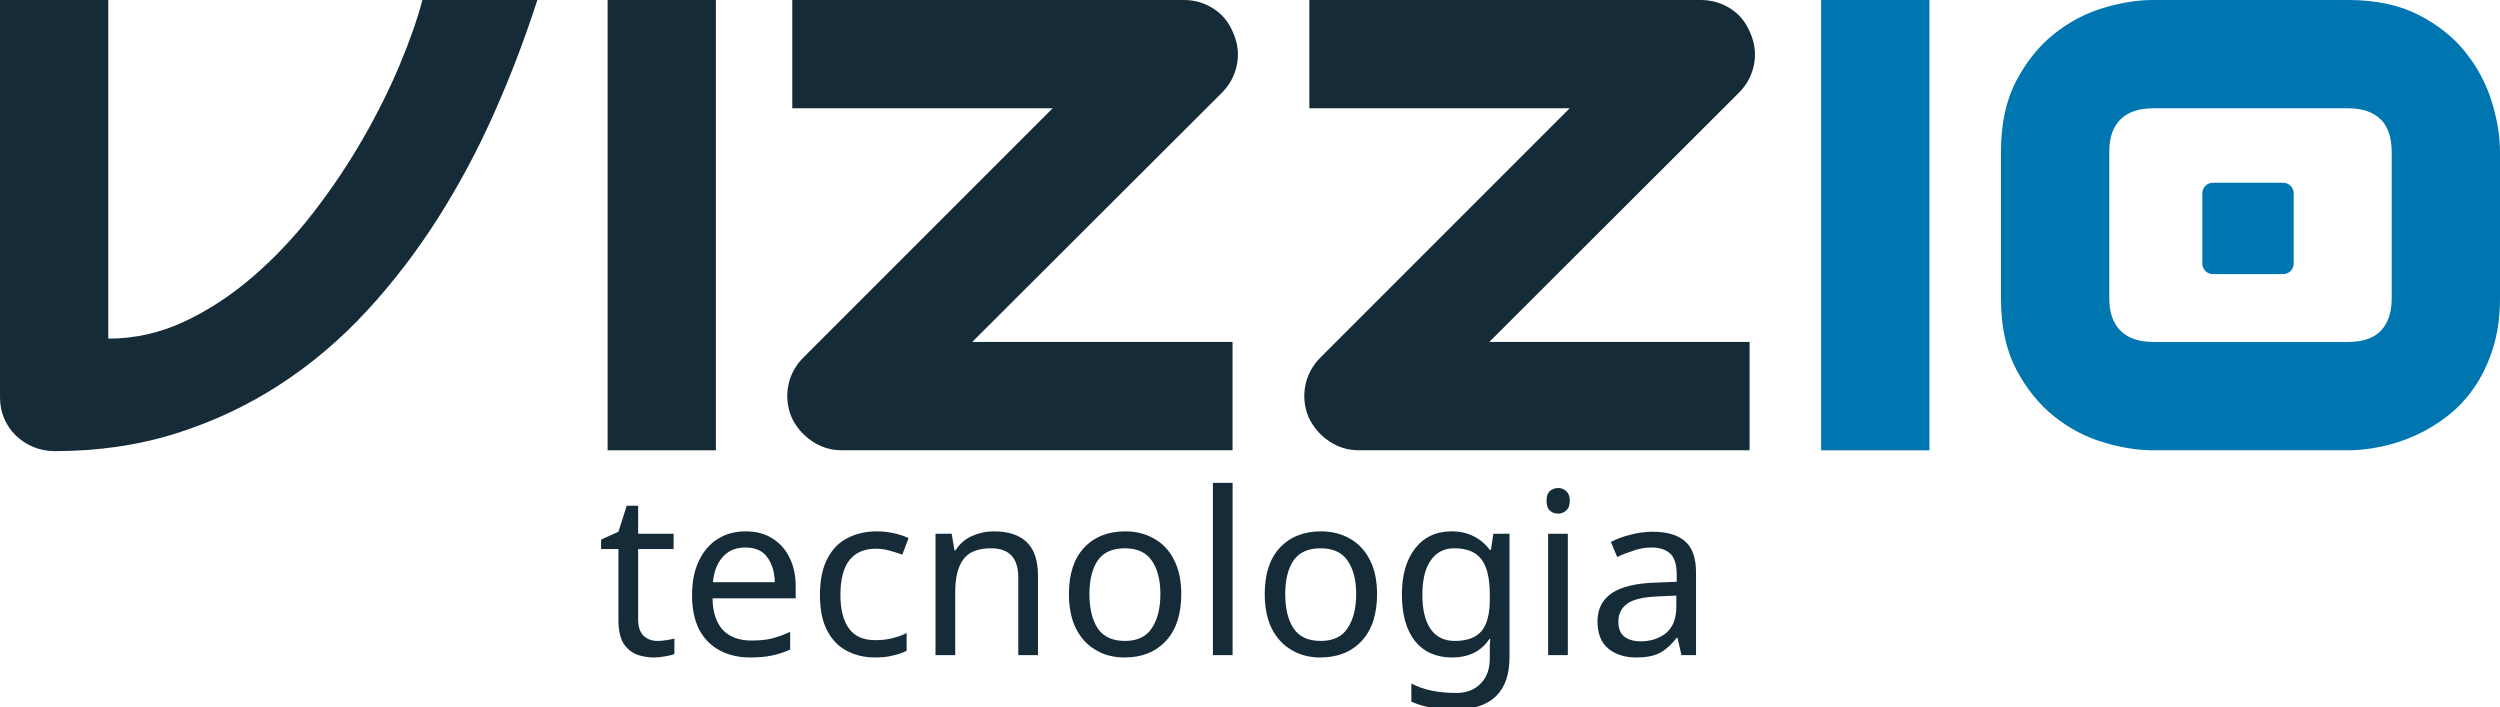
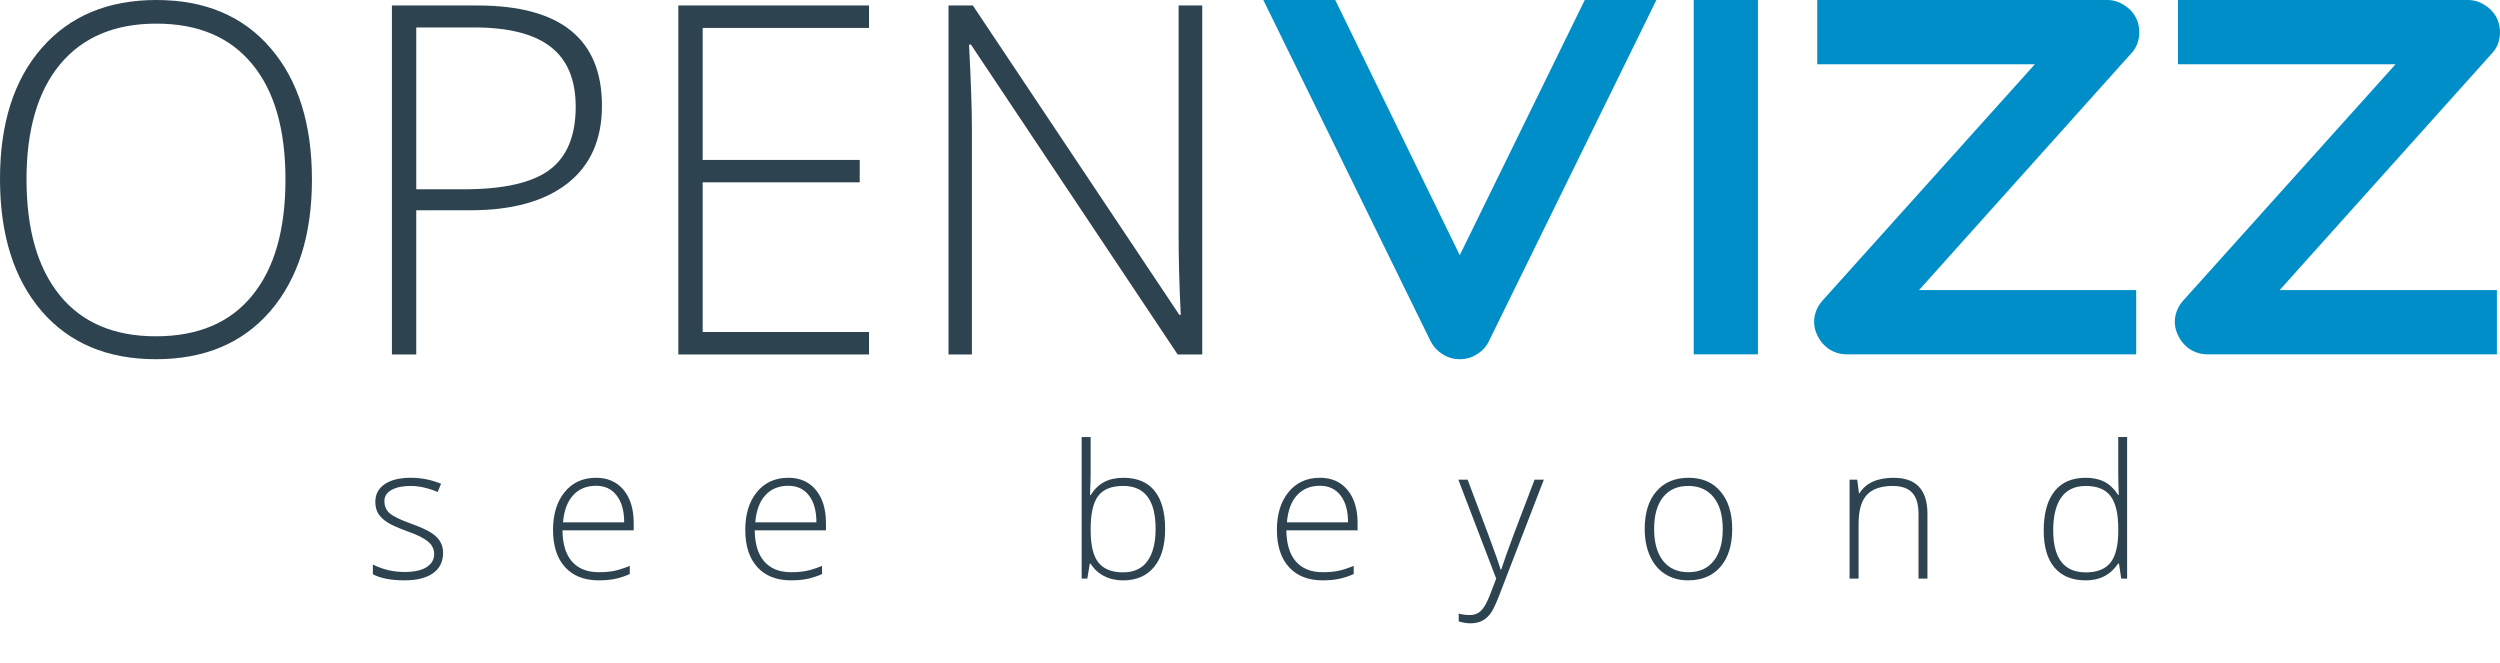
- <svg xmlns="http://www.w3.org/2000/svg" id="svg2" height="55.136" width="195" version="1.1">
+ <svg xmlns="http://www.w3.org/2000/svg" id="svg2" height="51.231" width="193.2" version="1.1">
  <defs id="defs26" />
-   <g id="layer1" transform="matrix(1.574072,0,0,1.574072,-523.8163,-5071.77)">
-     <g id="g4482" transform="matrix(1.25,0,0,-1.25,237.0554,3288.81)">
-       <g id="g4579" style="color:#000000;isolation:auto;mix-blend-mode:normal;solid-color:#000000;fill:#152c38;color-rendering:auto;image-rendering:auto;shape-rendering:auto" transform="translate(1.25,-44.6625)">
-         <g id="g4190" style="color:#000000;isolation:auto;mix-blend-mode:normal;solid-color:#000000;color-rendering:auto;image-rendering:auto;shape-rendering:auto" transform="translate(96.6299,98.05496)">
-           <path id="path4192" style="color:#000000;isolation:auto;mix-blend-mode:normal;solid-color:#000000;fill:#152c38;color-rendering:auto;image-rendering:auto;shape-rendering:auto" d="m 0,0 c -0.485,-1.508 -1.052,-2.994 -1.701,-4.458 -0.65,-1.465 -1.395,-2.86 -2.237,-4.187 -0.843,-1.327 -1.784,-2.553 -2.824,-3.682 -1.041,-1.128 -2.191,-2.103 -3.452,-2.923 -1.26,-0.819 -2.631,-1.464 -4.111,-1.932 -1.481,-0.467 -3.086,-0.702 -4.814,-0.702 -0.298,0 -0.578,0.055 -0.842,0.165 -0.265,0.111 -0.496,0.262 -0.694,0.454 -0.198,0.193 -0.352,0.419 -0.462,0.678 -0.111,0.258 -0.165,0.536 -0.165,0.833 l 0,15.754 4.293,0 0,-13.425 c 1.046,0 2.051,0.226 3.014,0.677 0.963,0.451 1.874,1.049 2.733,1.792 0.859,0.743 1.654,1.588 2.386,2.534 0.732,0.947 1.384,1.919 1.957,2.915 0.572,0.996 1.059,1.973 1.461,2.932 0.402,0.957 0.702,1.815 0.9,2.575 L 0,0 Z" />
-         </g>
-         <path id="path4194" style="color:#000000;isolation:auto;mix-blend-mode:normal;solid-color:#000000;color-rendering:auto;image-rendering:auto;shape-rendering:auto" d="m 103.708,80.204 -4.293,0 0,17.851 4.293,0 0,-17.851 z" />
-         <g id="g4196" style="color:#000000;isolation:auto;mix-blend-mode:normal;solid-color:#000000;color-rendering:auto;image-rendering:auto;shape-rendering:auto" transform="translate(124.2227,96.73466)">
-           <path id="path4198" style="color:#000000;isolation:auto;mix-blend-mode:normal;solid-color:#000000;fill:#152c38;color-rendering:auto;image-rendering:auto;shape-rendering:auto" d="m 0,0 c 0.176,-0.408 0.223,-0.82 0.141,-1.239 -0.083,-0.418 -0.273,-0.782 -0.57,-1.09 l -9.925,-9.907 10.321,0 0,-4.294 -15.489,0 c -0.441,0 -0.84,0.124 -1.198,0.371 -0.358,0.248 -0.625,0.564 -0.801,0.95 -0.165,0.407 -0.206,0.822 -0.124,1.247 0.083,0.423 0.284,0.795 0.603,1.114 l 9.875,9.875 -10.32,0 0,4.293 15.522,0 c 0.429,0 0.823,-0.115 1.181,-0.346 C -0.427,0.742 -0.165,0.418 0,0" />
-         </g>
-         <g id="g4200" style="color:#000000;isolation:auto;mix-blend-mode:normal;solid-color:#000000;color-rendering:auto;image-rendering:auto;shape-rendering:auto" transform="translate(144.7197,96.73466)">
-           <path id="path4202" style="color:#000000;isolation:auto;mix-blend-mode:normal;solid-color:#000000;fill:#152c38;color-rendering:auto;image-rendering:auto;shape-rendering:auto" d="M 0,0 C 0.176,-0.408 0.223,-0.82 0.141,-1.239 0.058,-1.657 -0.133,-2.021 -0.43,-2.329 l -9.924,-9.907 10.321,0 0,-4.294 -15.489,0 c -0.441,0 -0.84,0.124 -1.198,0.371 -0.358,0.248 -0.625,0.564 -0.801,0.95 -0.165,0.407 -0.207,0.822 -0.124,1.247 0.083,0.423 0.284,0.795 0.603,1.114 l 9.875,9.875 -10.32,0 0,4.293 15.522,0 c 0.43,0 0.822,-0.115 1.181,-0.346 C -0.427,0.742 -0.166,0.418 0,0" />
-         </g>
-       </g>
-       <g id="g4608" style="color:#000000;isolation:auto;mix-blend-mode:normal;solid-color:#000000;fill:#0076b1;color-rendering:auto;image-rendering:auto;shape-rendering:auto" transform="translate(1.17699,-44.6625)">
-         <g id="g4572" style="color:#000000;isolation:auto;mix-blend-mode:normal;solid-color:#000000;fill:#0076b1;color-rendering:auto;image-rendering:auto;shape-rendering:auto">
-           <path id="path4204" style="color:#000000;isolation:auto;mix-blend-mode:normal;solid-color:#000000;color-rendering:auto;image-rendering:auto;shape-rendering:auto" d="m 151.889,80.204 -4.294,0 0,17.851 4.294,0 0,-17.851 z" />
-           <g id="g4206" style="color:#000000;isolation:auto;mix-blend-mode:normal;solid-color:#000000;color-rendering:auto;image-rendering:auto;shape-rendering:auto" transform="translate(170.2139,92.01106)">
-             <path id="path4208" style="color:#000000;isolation:auto;mix-blend-mode:normal;solid-color:#000000;fill:#0076b1;color-rendering:auto;image-rendering:auto;shape-rendering:auto" d="m 0,0 c 0,0.595 -0.148,1.035 -0.446,1.321 -0.298,0.286 -0.727,0.43 -1.288,0.43 l -7.711,0 c -0.574,0 -1.008,-0.147 -1.305,-0.438 -0.298,-0.292 -0.446,-0.718 -0.446,-1.28 l 0,-5.812 c 0,-0.562 0.148,-0.992 0.446,-1.288 0.297,-0.297 0.731,-0.446 1.305,-0.446 l 7.711,0 c 0.584,0 1.018,0.149 1.304,0.446 C -0.144,-6.771 0,-6.341 0,-5.779 L 0,0 Z m 4.293,-5.779 c 0,-0.738 -0.094,-1.402 -0.28,-1.99 -0.188,-0.589 -0.435,-1.107 -0.743,-1.552 -0.309,-0.447 -0.666,-0.826 -1.074,-1.14 -0.407,-0.313 -0.834,-0.569 -1.28,-0.768 -0.445,-0.198 -0.897,-0.344 -1.354,-0.437 -0.457,-0.094 -0.889,-0.141 -1.296,-0.141 l -7.745,0 c -0.594,0 -1.244,0.105 -1.949,0.314 -0.705,0.209 -1.356,0.554 -1.957,1.032 -0.599,0.48 -1.1,1.101 -1.502,1.866 -0.402,0.765 -0.603,1.703 -0.603,2.816 l 0,5.812 c 0,1.101 0.201,2.034 0.603,2.799 0.402,0.766 0.903,1.388 1.502,1.866 0.601,0.479 1.252,0.823 1.957,1.032 0.705,0.209 1.355,0.314 1.949,0.314 l 7.745,0 c 1.101,0 2.037,-0.198 2.807,-0.595 C 1.844,5.054 2.465,4.555 2.939,3.955 3.412,3.355 3.756,2.703 3.971,1.999 4.186,1.294 4.293,0.639 4.293,0.033 l 0,-5.812 z" />
-           </g>
-           <g id="g4210" style="color:#000000;isolation:auto;mix-blend-mode:normal;solid-color:#000000;color-rendering:auto;image-rendering:auto;shape-rendering:auto" transform="translate(166.3291,87.60766)">
-             <path id="path4212" style="color:#000000;isolation:auto;mix-blend-mode:normal;solid-color:#000000;fill:#0076b1;color-rendering:auto;image-rendering:auto;shape-rendering:auto" d="m 0,0 c 0,-0.232 -0.188,-0.42 -0.42,-0.42 l -2.783,0 c -0.233,0 -0.42,0.188 -0.42,0.42 l 0,2.783 c 0,0.232 0.187,0.42 0.42,0.42 l 2.783,0 C -0.188,3.203 0,3.015 0,2.783 L 0,0 Z" />
-           </g>
-         </g>
-       </g>
-       <text id="text3407" style="color:#000000;font-size:8.991px;line-height:125%;font-family:Baumans;letter-spacing:0px;word-spacing:0px;isolation:auto;mix-blend-mode:normal;solid-color:#000000;fill:#152c38;color-rendering:auto;image-rendering:auto;shape-rendering:auto;text-rendering:auto" xml:space="preserve" transform="scale(1,-1)" line-height="125%" font-size="8.991px" y="-27.421" x="100.264">
-         <tspan id="tspan3409" x="100.264" dx="0 1.22 1.22 1.22 1.22 1.22 1.22 1.22 1.22 1.22" y="-27.421">tecnologi<tspan id="tspan4704" style="fill:#152c38">a</tspan>
-         </tspan>
-       </text>
-     </g>
-   </g>
+   <path style="font-style:normal;font-variant:normal;font-weight:300;font-stretch:normal;font-size:medium;line-height:125%;font-family:'Open Sans';-inkscape-font-specification:'Open Sans Light';letter-spacing:4.198px;word-spacing:0px;fill:#2d4450;fill-opacity:1;stroke:none;stroke-width:1px;stroke-linecap:butt;stroke-linejoin:miter;stroke-opacity:1" d="m 83.59,33.772 0,10.94 0.437,0 0.194,-1.152 0.065,0 c 0.253,0.412 0.596,0.73 1.032,0.955 0.436,0.225 0.925,0.337 1.469,0.337 1.031,0 1.831,-0.343 2.398,-1.032 0.572,-0.689 0.857,-1.668 0.857,-2.938 0,-1.294 -0.272,-2.274 -0.815,-2.945 -0.539,-0.675 -1.342,-1.013 -2.411,-1.013 -0.576,0 -1.07,0.108 -1.482,0.324 -0.408,0.216 -0.758,0.55 -1.048,1.01 l -0.049,0 0.019,-0.595 c 0.019,-0.347 0.029,-0.727 0.029,-1.139 l 0,-2.75 -0.696,0 z m 80.108,0 0,2.75 c 0,0.567 0.014,1.144 0.042,1.734 l -0.042,0 c -0.319,-0.487 -0.681,-0.831 -1.084,-1.032 -0.403,-0.202 -0.88,-0.301 -1.433,-0.301 -1.054,0 -1.858,0.347 -2.411,1.045 -0.553,0.698 -0.832,1.71 -0.832,3.032 0,1.256 0.28,2.211 0.838,2.867 0.558,0.656 1.363,0.984 2.417,0.984 1.087,0 1.923,-0.436 2.505,-1.307 l 0.055,0 0.175,1.168 0.456,0 0,-10.94 -0.686,0 z M 31.74,36.923 c -0.862,0 -1.536,0.166 -2.019,0.498 -0.478,0.333 -0.715,0.784 -0.715,1.356 0,0.361 0.075,0.669 0.23,0.922 0.159,0.248 0.396,0.472 0.705,0.673 0.309,0.197 0.844,0.435 1.608,0.712 0.712,0.253 1.224,0.511 1.534,0.773 0.314,0.262 0.469,0.586 0.469,0.971 0,0.417 -0.195,0.75 -0.589,1.003 -0.389,0.248 -0.96,0.372 -1.715,0.372 -0.853,0 -1.665,-0.192 -2.433,-0.576 l 0,0.754 c 0.6,0.314 1.412,0.469 2.433,0.469 0.956,0 1.693,-0.181 2.213,-0.547 0.52,-0.37 0.78,-0.898 0.78,-1.582 0,-0.342 -0.08,-0.64 -0.239,-0.893 C 33.847,41.576 33.613,41.353 33.299,41.156 32.985,40.954 32.484,40.728 31.795,40.479 30.97,40.184 30.414,39.916 30.128,39.677 c -0.281,-0.239 -0.421,-0.556 -0.421,-0.955 0,-0.366 0.181,-0.651 0.547,-0.857 0.366,-0.206 0.862,-0.311 1.485,-0.311 0.642,0 1.337,0.157 2.087,0.466 l 0.259,-0.634 c -0.74,-0.309 -1.521,-0.463 -2.346,-0.463 z m 14.322,0 c -1.017,0 -1.824,0.368 -2.424,1.103 -0.6,0.731 -0.9,1.707 -0.9,2.925 0,1.233 0.307,2.189 0.925,2.873 0.623,0.684 1.491,1.026 2.602,1.026 0.441,0 0.845,-0.033 1.21,-0.104 0.366,-0.066 0.763,-0.194 1.194,-0.382 l 0,-0.631 c -0.506,0.202 -0.926,0.334 -1.259,0.395 -0.328,0.061 -0.71,0.091 -1.145,0.091 -0.895,0 -1.585,-0.279 -2.068,-0.832 -0.478,-0.553 -0.719,-1.354 -0.728,-2.404 l 5.504,0 0,-0.56 c 0,-1.078 -0.26,-1.931 -0.78,-2.56 -0.52,-0.628 -1.233,-0.942 -2.132,-0.942 z m 14.859,0 c -1.017,0 -1.827,0.368 -2.427,1.103 -0.6,0.731 -0.9,1.707 -0.9,2.925 0,1.233 0.31,2.189 0.929,2.873 0.623,0.684 1.491,1.026 2.602,1.026 0.441,0 0.841,-0.033 1.207,-0.104 0.366,-0.066 0.766,-0.194 1.197,-0.382 l 0,-0.631 c -0.506,0.202 -0.926,0.334 -1.259,0.395 -0.328,0.061 -0.71,0.091 -1.145,0.091 -0.895,0 -1.585,-0.279 -2.068,-0.832 -0.478,-0.553 -0.722,-1.354 -0.731,-2.404 l 5.504,0 0,-0.56 c 0,-1.078 -0.26,-1.931 -0.78,-2.56 -0.52,-0.628 -1.229,-0.942 -2.129,-0.942 z m 41.085,0 c -1.017,0 -1.827,0.368 -2.427,1.103 -0.6,0.731 -0.9,1.707 -0.9,2.925 0,1.233 0.31,2.189 0.929,2.873 0.623,0.684 1.491,1.026 2.602,1.026 0.441,0 0.841,-0.033 1.207,-0.104 0.366,-0.066 0.766,-0.194 1.197,-0.382 l 0,-0.631 c -0.506,0.202 -0.926,0.334 -1.259,0.395 -0.328,0.061 -0.71,0.091 -1.145,0.091 -0.895,0 -1.585,-0.279 -2.068,-0.832 -0.478,-0.553 -0.722,-1.354 -0.731,-2.404 l 5.504,0 0,-0.56 c 0,-1.078 -0.26,-1.931 -0.78,-2.56 -0.52,-0.628 -1.229,-0.942 -2.129,-0.942 z m 28.491,0 c -1.054,0 -1.884,0.347 -2.488,1.045 -0.605,0.694 -0.906,1.666 -0.906,2.912 0,0.792 0.136,1.489 0.408,2.094 0.272,0.605 0.661,1.068 1.171,1.391 0.511,0.323 1.103,0.485 1.773,0.485 1.064,0 1.897,-0.347 2.501,-1.045 0.605,-0.703 0.909,-1.679 0.909,-2.925 0,-1.228 -0.303,-2.193 -0.903,-2.896 -0.595,-0.708 -1.416,-1.061 -2.466,-1.061 z m 15.855,0 c -1.27,0 -2.153,0.397 -2.65,1.194 l -0.042,0 -0.133,-1.048 -0.592,0 0,7.643 0.696,0 0,-4.219 c 0,-1.036 0.212,-1.783 0.634,-2.242 0.426,-0.464 1.096,-0.696 2.009,-0.696 0.68,0 1.181,0.176 1.505,0.527 0.323,0.347 0.485,0.904 0.485,1.673 l 0,4.957 0.689,0 0,-4.999 c 0,-1.861 -0.868,-2.789 -2.602,-2.789 z m -33.652,0.146 2.925,7.643 c -0.056,0.155 -0.182,0.486 -0.379,0.997 -0.192,0.516 -0.365,0.892 -0.514,1.126 -0.145,0.239 -0.309,0.415 -0.492,0.527 -0.183,0.112 -0.395,0.168 -0.634,0.168 -0.314,0 -0.605,-0.038 -0.877,-0.113 l 0,0.605 c 0.328,0.098 0.626,0.149 0.893,0.149 0.356,0 0.658,-0.064 0.906,-0.191 0.253,-0.127 0.473,-0.316 0.66,-0.569 0.187,-0.253 0.419,-0.741 0.696,-1.463 l 3.423,-8.879 -0.715,0 -1.618,4.249 c -0.445,1.2 -0.767,2.101 -0.964,2.705 l -0.042,0 c -0.131,-0.459 -0.443,-1.346 -0.935,-2.663 l -1.615,-4.291 -0.718,0 z m -66.638,0.472 c 0.68,0 1.211,0.249 1.595,0.751 0.384,0.497 0.579,1.188 0.579,2.074 l -4.724,0 c 0.075,-0.914 0.335,-1.611 0.78,-2.094 0.445,-0.487 1.034,-0.731 1.77,-0.731 z m 14.859,0 c 0.68,0 1.211,0.249 1.595,0.751 0.384,0.497 0.576,1.188 0.576,2.074 l -4.724,0 c 0.075,-0.914 0.335,-1.611 0.78,-2.094 0.445,-0.487 1.037,-0.731 1.773,-0.731 z m 41.085,0 c 0.68,0 1.211,0.249 1.595,0.751 0.384,0.497 0.576,1.188 0.576,2.074 l -4.724,0 c 0.075,-0.914 0.335,-1.611 0.78,-2.094 0.445,-0.487 1.037,-0.731 1.773,-0.731 z m -15.202,0.013 c 1.668,0 2.501,1.106 2.501,3.313 0,1.078 -0.209,1.909 -0.631,2.495 -0.422,0.581 -1.052,0.87 -1.886,0.87 -0.858,0 -1.488,-0.249 -1.896,-0.751 -0.403,-0.501 -0.605,-1.329 -0.605,-2.482 l 0,-0.12 c 0,-1.186 0.193,-2.038 0.582,-2.553 0.389,-0.516 1.035,-0.773 1.935,-0.773 z m 43.664,0 c 0.844,0 1.497,0.293 1.961,0.874 0.469,0.581 0.705,1.398 0.705,2.453 0,1.05 -0.232,1.869 -0.696,2.459 -0.459,0.586 -1.111,0.88 -1.954,0.88 -0.844,0 -1.5,-0.294 -1.964,-0.88 -0.459,-0.591 -0.689,-1.409 -0.689,-2.459 0,-1.059 0.228,-1.876 0.683,-2.453 0.459,-0.581 1.111,-0.874 1.954,-0.874 z m 30.714,0 c 0.886,0 1.525,0.26 1.919,0.78 0.398,0.516 0.599,1.366 0.599,2.547 l 0,0.12 c 0,1.153 -0.202,1.98 -0.605,2.482 -0.403,0.501 -1.037,0.751 -1.899,0.751 -1.683,0 -2.524,-1.084 -2.524,-3.249 0,-1.115 0.211,-1.964 0.628,-2.55 0.422,-0.586 1.049,-0.88 1.883,-0.88 z" id="path4203" />
+   <path style="font-style:normal;font-variant:normal;font-weight:300;font-stretch:normal;font-size:medium;line-height:125%;font-family:'Open Sans';-inkscape-font-specification:'Open Sans Light';letter-spacing:0px;word-spacing:0px;fill:#2d4450;fill-opacity:1;stroke:none;stroke-width:1px;stroke-linecap:butt;stroke-linejoin:miter;stroke-opacity:1" d="M 12.082,0 C 8.343,0 5.392,1.236 3.228,3.707 1.076,6.167 0,9.542 0,13.834 c 0,4.304 1.07,7.704 3.209,10.2 2.14,2.484 5.085,3.726 8.835,3.726 3.763,0 6.714,-1.242 8.854,-3.726 2.14,-2.496 3.209,-5.884 3.209,-10.163 0,-4.292 -1.064,-7.673 -3.191,-10.145 C 18.789,1.242 15.844,0 12.082,0 Z m 18.205,0.424 0,26.967 1.881,0 0,-11.141 4.169,0 c 3.246,0 5.755,-0.695 7.526,-2.084 1.771,-1.39 2.656,-3.388 2.656,-5.995 0,-5.165 -3.209,-7.747 -9.628,-7.747 l -6.603,0 z m 22.134,0 0,26.967 14.738,0 0,-1.734 -12.856,0 0,-11.565 12.137,0 0,-1.734 -12.137,0 0,-10.2 12.856,0 0,-1.734 -14.738,0 z m 20.88,0 0,26.967 1.808,0 0,-17.486 c 0,-1.451 -0.074,-3.603 -0.221,-6.456 l 0.148,0 15.973,23.942 1.9,0 0,-26.967 -1.826,0 0,17.597 c 0,1.992 0.055,4.095 0.166,6.308 l -0.111,0 -15.955,-23.905 -1.881,0 z M 12.082,1.826 c 3.222,0 5.687,1.039 7.397,3.117 1.722,2.066 2.582,5.042 2.582,8.927 2e-6,3.898 -0.861,6.892 -2.582,8.983 -1.709,2.09 -4.187,3.136 -7.433,3.136 -3.222,0 -5.693,-1.051 -7.415,-3.154 -1.722,-2.115 -2.582,-5.103 -2.582,-8.964 0,-3.849 0.867,-6.819 2.601,-8.909 C 6.394,2.871 8.872,1.826 12.082,1.826 Z m 20.087,0.295 4.464,0 c 2.681,0 4.66,0.504 5.939,1.513 1.279,0.996 1.918,2.533 1.918,4.611 0,2.25 -0.676,3.88 -2.029,4.888 -1.353,0.996 -3.548,1.494 -6.585,1.494 l -3.707,0 0,-12.506 z" id="path4165" />
+   <path style="font-style:normal;font-variant:normal;font-weight:normal;font-stretch:normal;font-size:medium;line-height:125%;font-family:Audiowide;-inkscape-font-specification:Audiowide;letter-spacing:0px;word-spacing:0px;fill:#008ec9;fill-opacity:1;stroke:none;stroke-width:1px;stroke-linecap:butt;stroke-linejoin:miter;stroke-opacity:1" d="M 97.63,0 110.574,26.404 c 0.216,0.407 0.523,0.736 0.918,0.978 0.407,0.255 0.848,0.378 1.319,0.378 0.484,0 0.92,-0.124 1.314,-0.378 0.407,-0.242 0.714,-0.57 0.918,-0.978 L 128.005,0 122.471,0 112.81,19.722 103.187,0 97.63,0 Z m 33.261,0 0,27.382 4.962,0 0,-27.382 -4.962,0 z m 9.545,0 0,4.966 16.817,0 -16.416,18.27 c -0.318,0.356 -0.524,0.775 -0.613,1.259 -0.076,0.484 -0.004,0.952 0.212,1.397 0.204,0.445 0.506,0.808 0.913,1.088 0.42,0.267 0.872,0.401 1.356,0.401 l 22.379,0 0,-4.966 -16.78,0 16.379,-18.27 c 0.331,-0.344 0.532,-0.757 0.609,-1.24 0.076,-0.496 0.02,-0.97 -0.171,-1.416 -0.204,-0.445 -0.516,-0.803 -0.936,-1.07 C 163.777,0.14 163.336,0 162.852,0 l -22.415,0 z m 27.875,0 0,4.966 16.817,0 -16.416,18.27 c -0.318,0.356 -0.524,0.775 -0.613,1.259 -0.076,0.484 -0.004,0.952 0.212,1.397 0.204,0.445 0.506,0.808 0.913,1.088 0.42,0.267 0.872,0.401 1.356,0.401 l 22.379,0 0,-4.966 -16.785,0 16.384,-18.27 c 0.331,-0.344 0.532,-0.757 0.609,-1.24 0.076,-0.496 0.02,-0.97 -0.171,-1.416 C 192.792,1.044 192.48,0.687 192.06,0.42 191.653,0.14 191.206,0 190.723,0 l -22.411,0 z" id="path4174" />
+   <text xml:space="preserve" style="font-style:normal;font-variant:normal;font-weight:normal;font-stretch:normal;font-size:16px;line-height:125%;font-family:'Open Sans';-inkscape-font-specification:'Open Sans';letter-spacing:0px;word-spacing:0px;fill:#000000;fill-opacity:1;stroke:none;stroke-width:1px;stroke-linecap:butt;stroke-linejoin:miter;stroke-opacity:1" x="13.435" y="-12.408" id="text4135">
+     <tspan id="tspan4137" x="13.435" y="-12.408" />
+   </text>
</svg>
